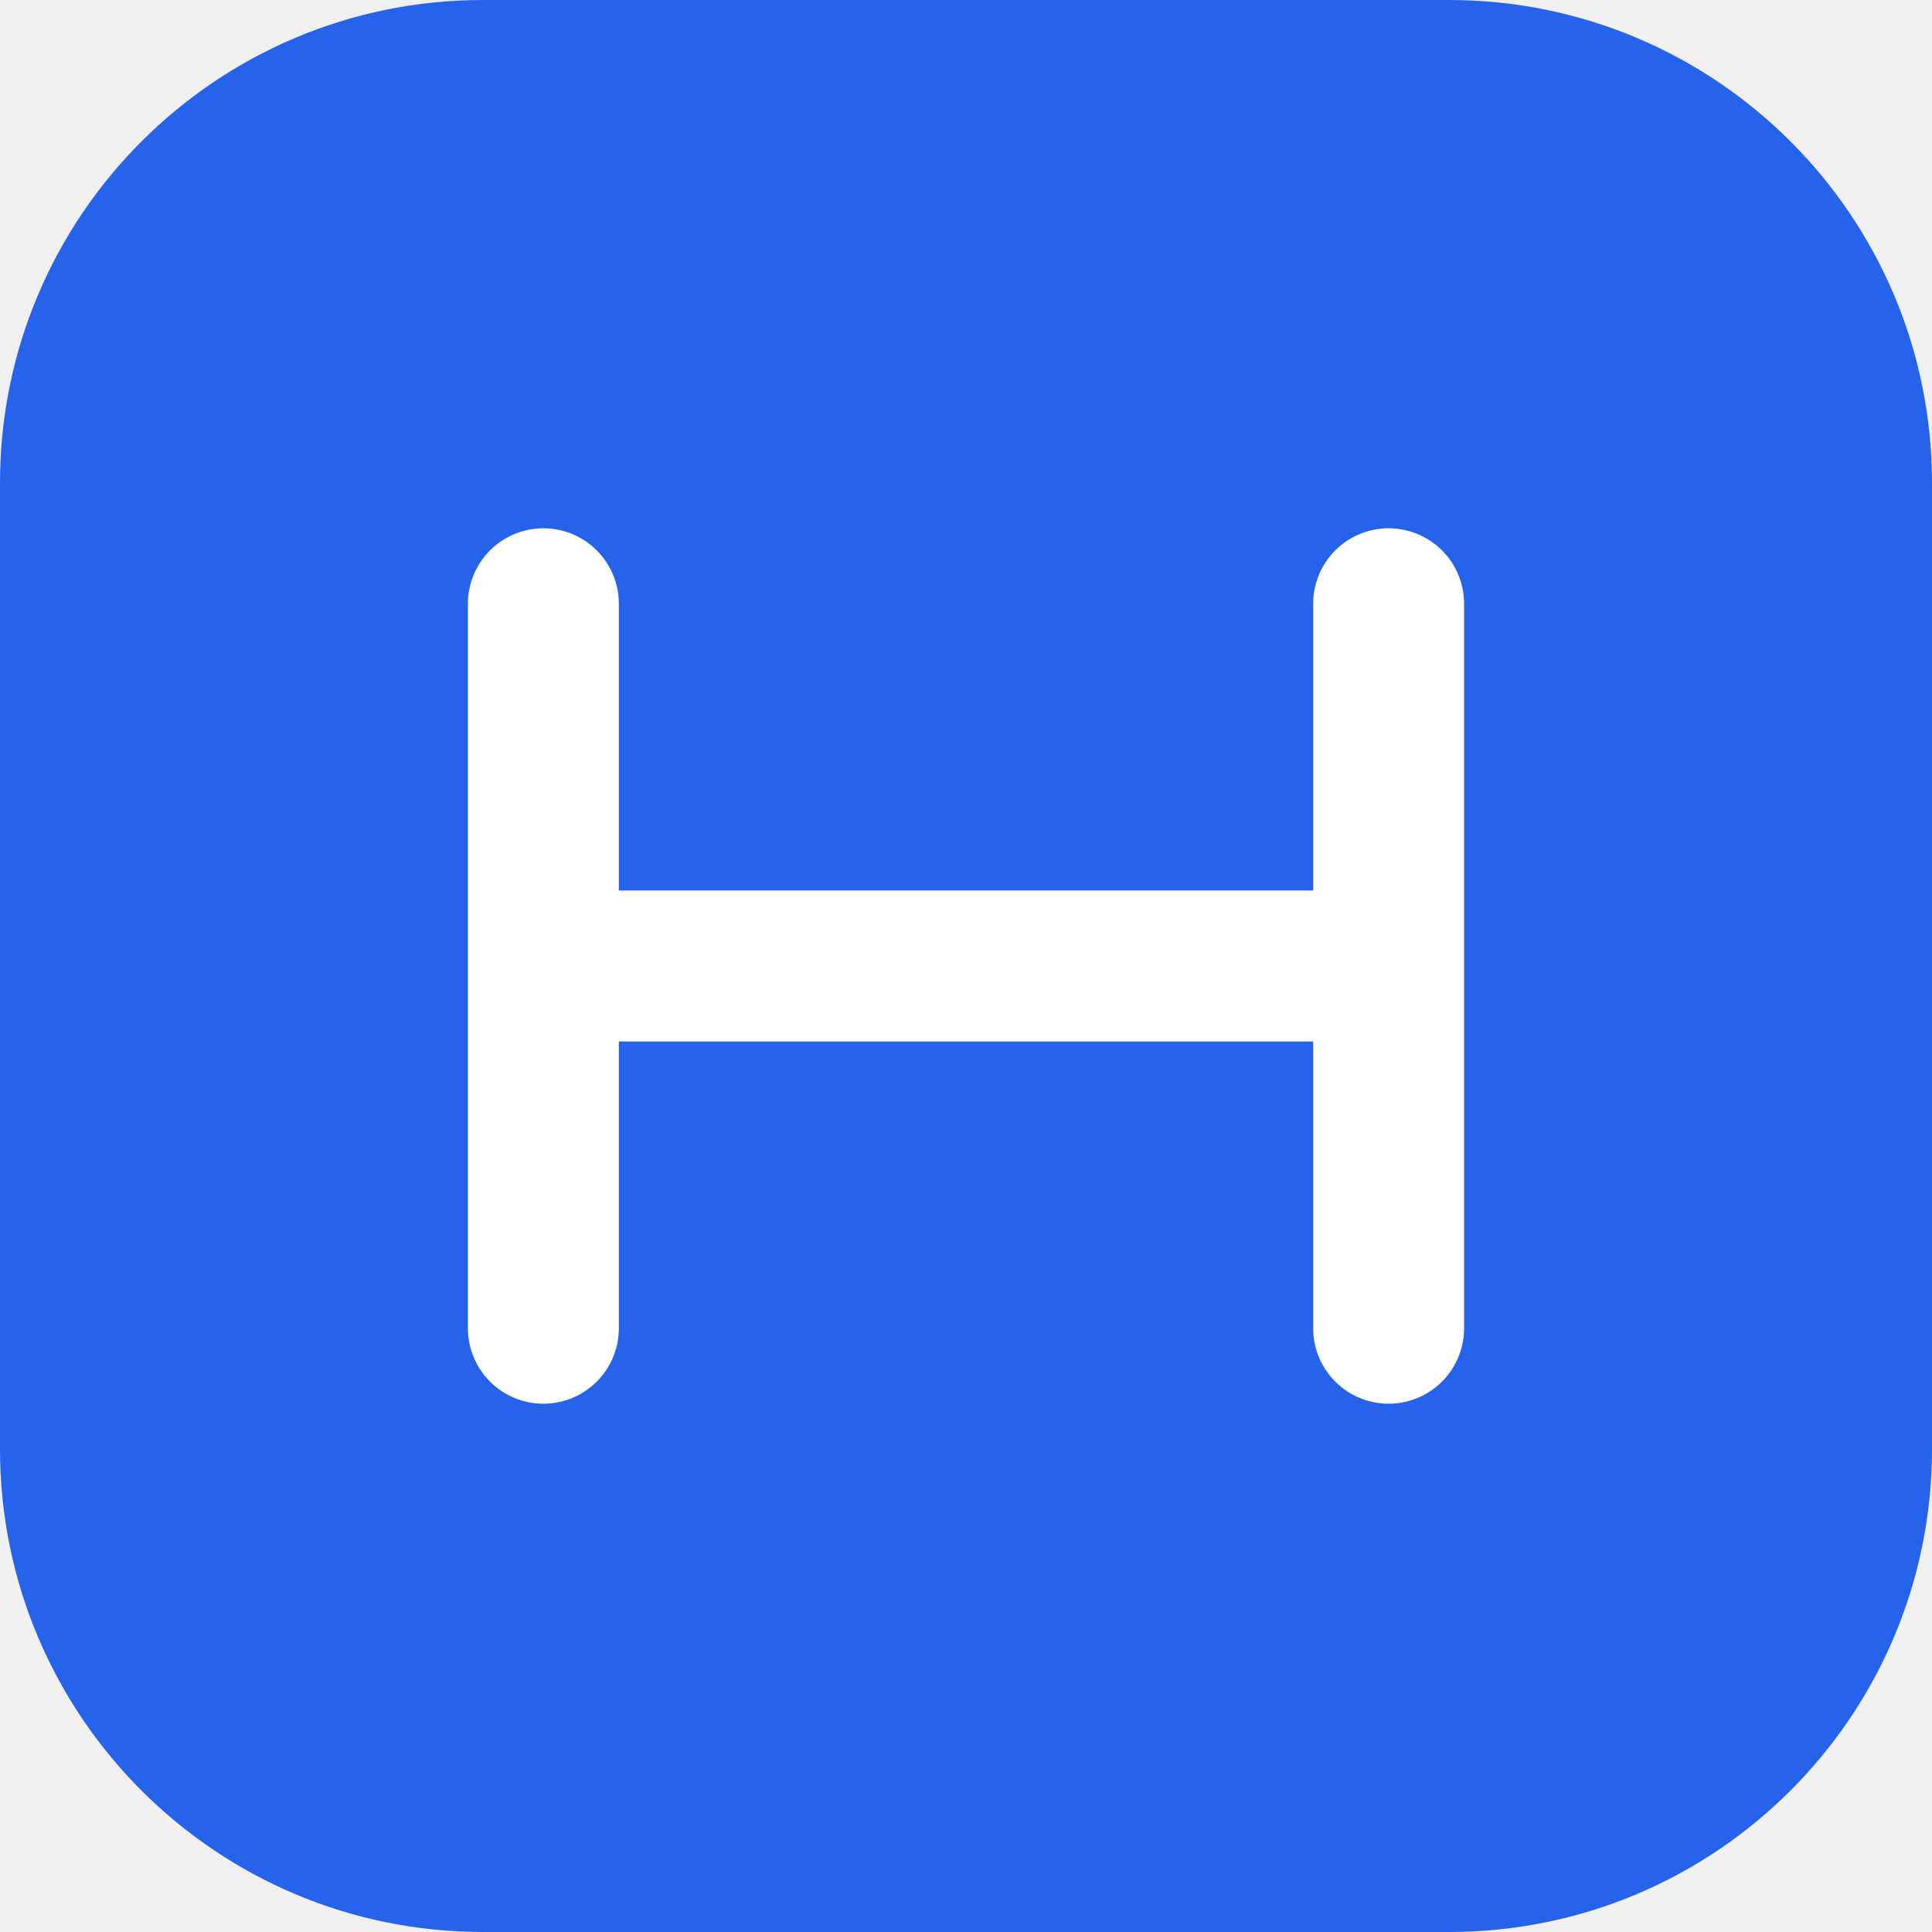
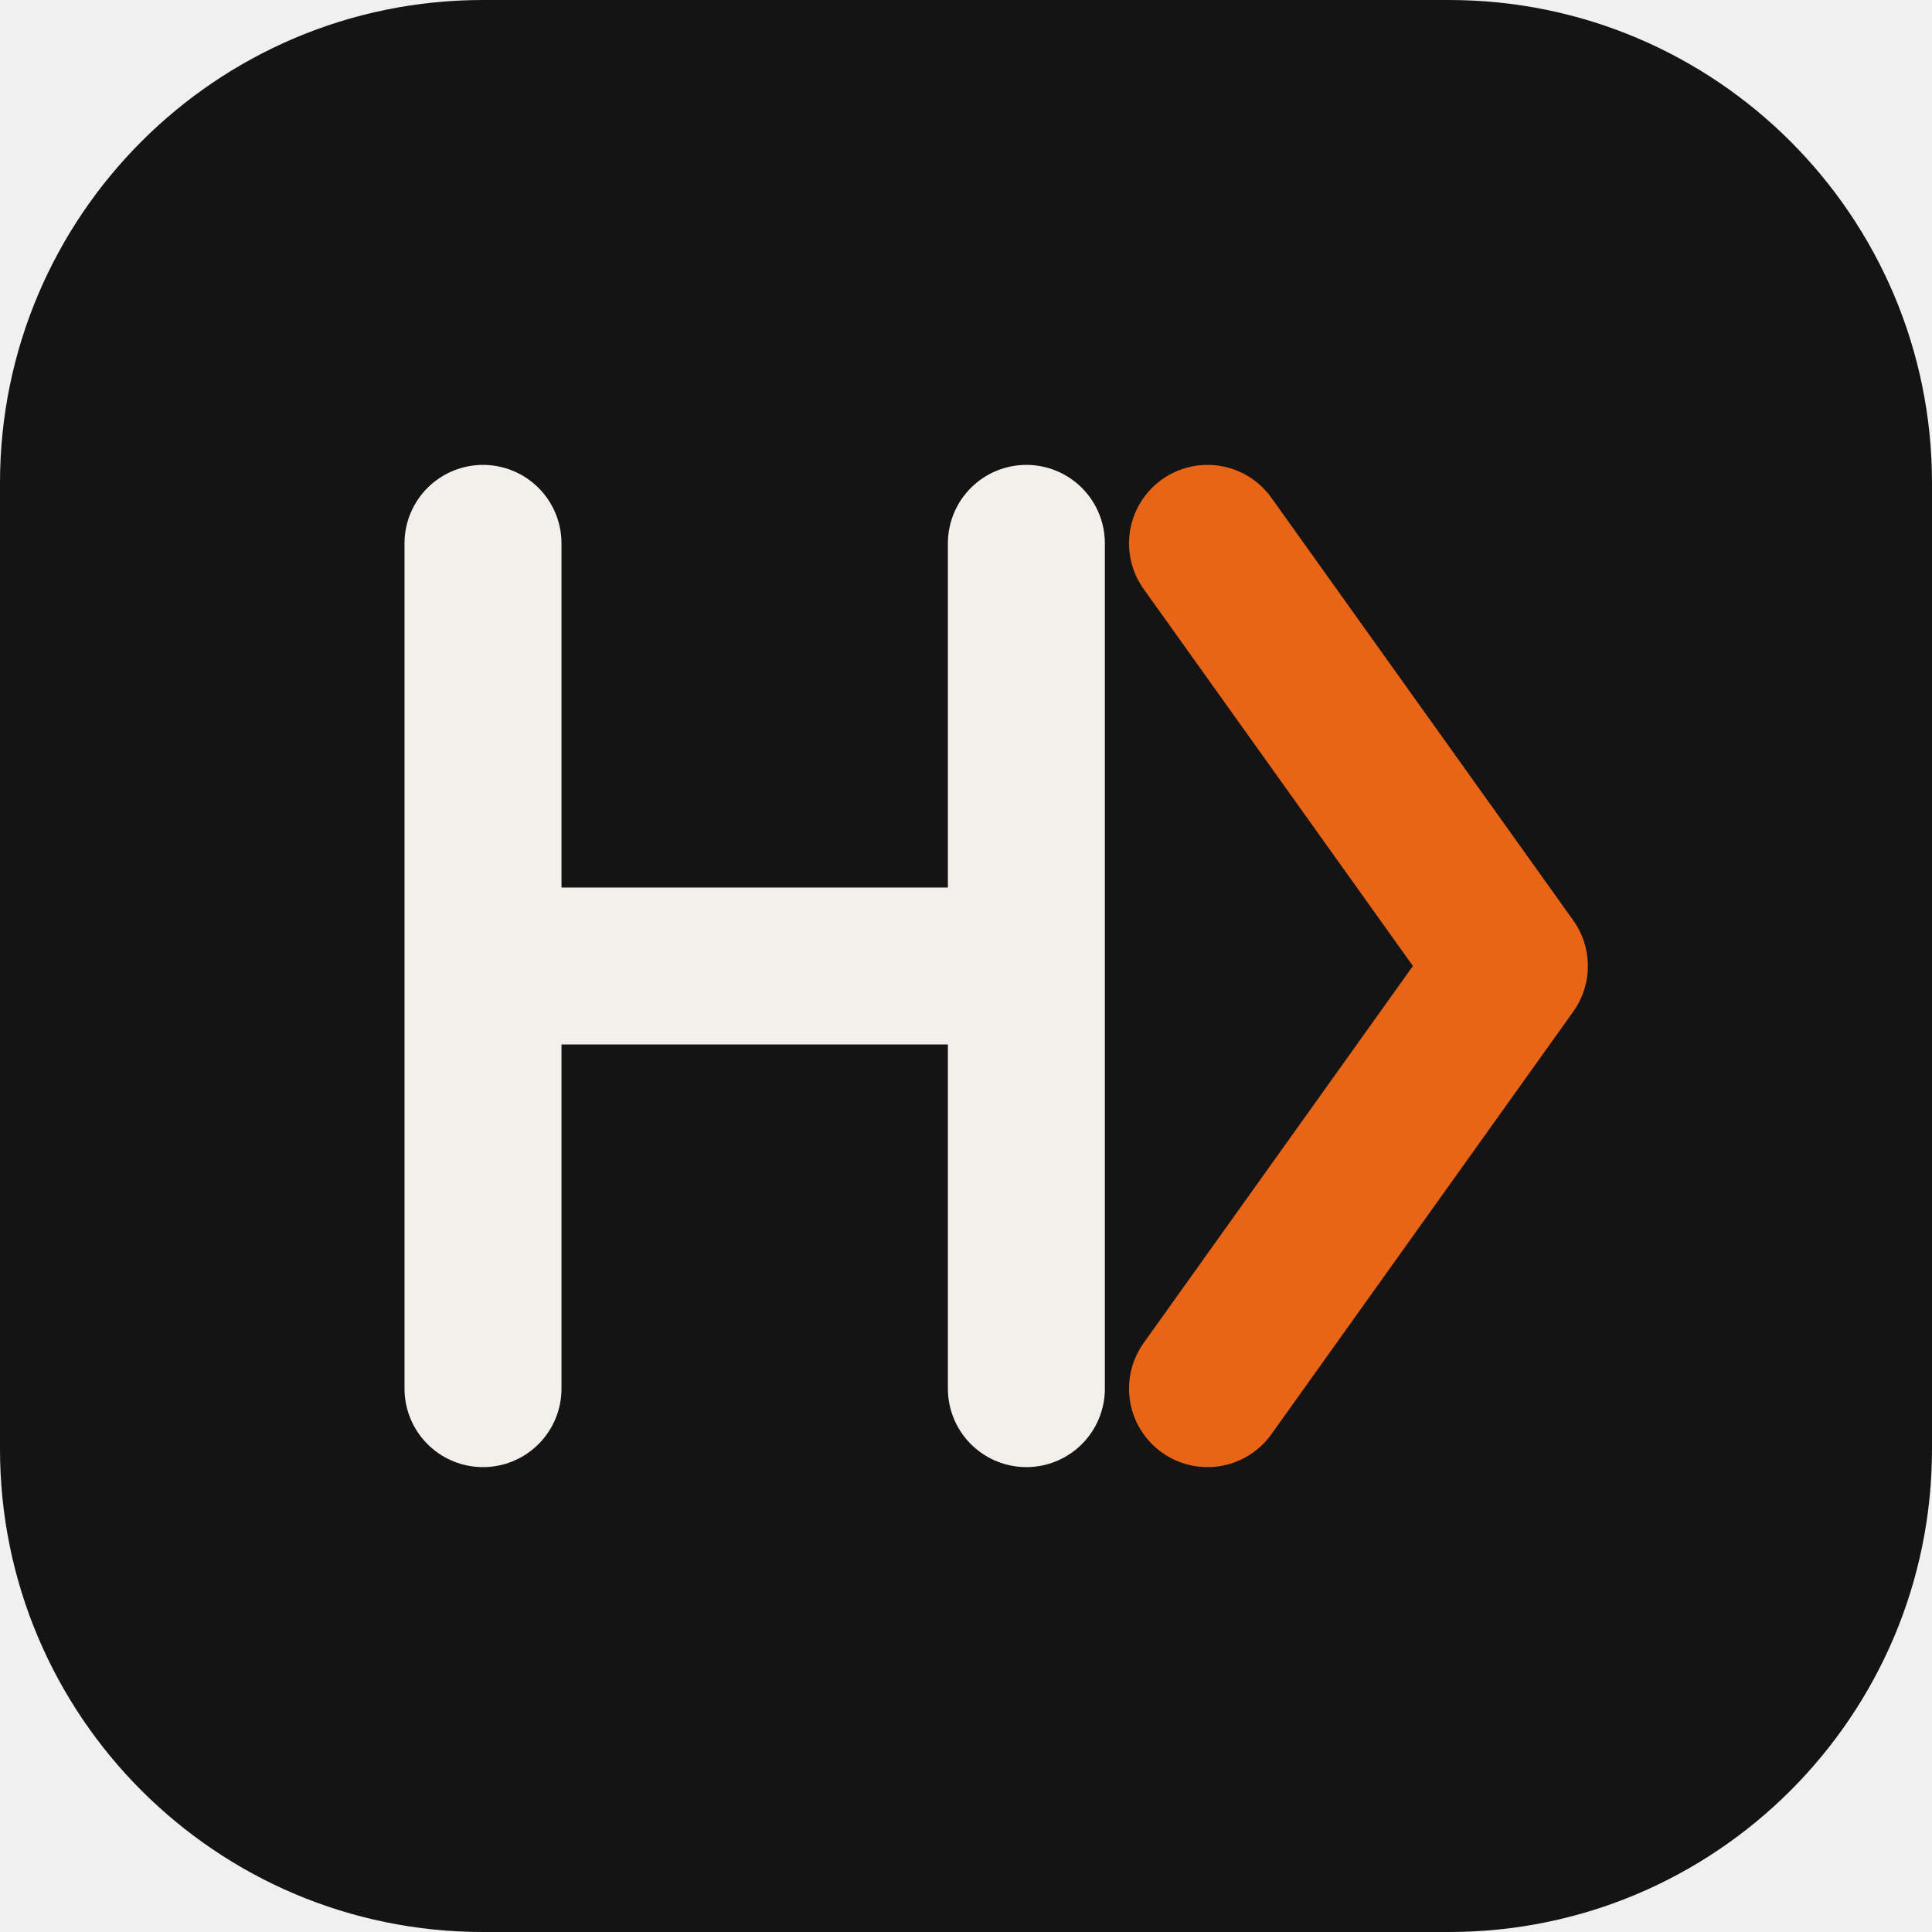
<svg xmlns="http://www.w3.org/2000/svg" viewBox="0 0 32 32" fill="none">
-   <rect width="32" height="32" rx="8" fill="#2563eb" />
-   <path d="M9 22V10m14 12V10M9 16h14" stroke="#ffffff" stroke-width="2.5" stroke-linecap="round" />
+   <rect width="32" height="32" rx="8" fill="#141414" />
+   <path d="M8 23V9m0 7h9m0-7v14" stroke="#f3f0eb" stroke-width="2.6" stroke-linecap="round" />
+   <path d="M20 9l5 7-5 7" stroke="#e86416" stroke-width="2.6" stroke-linecap="round" stroke-linejoin="round" />
</svg>
